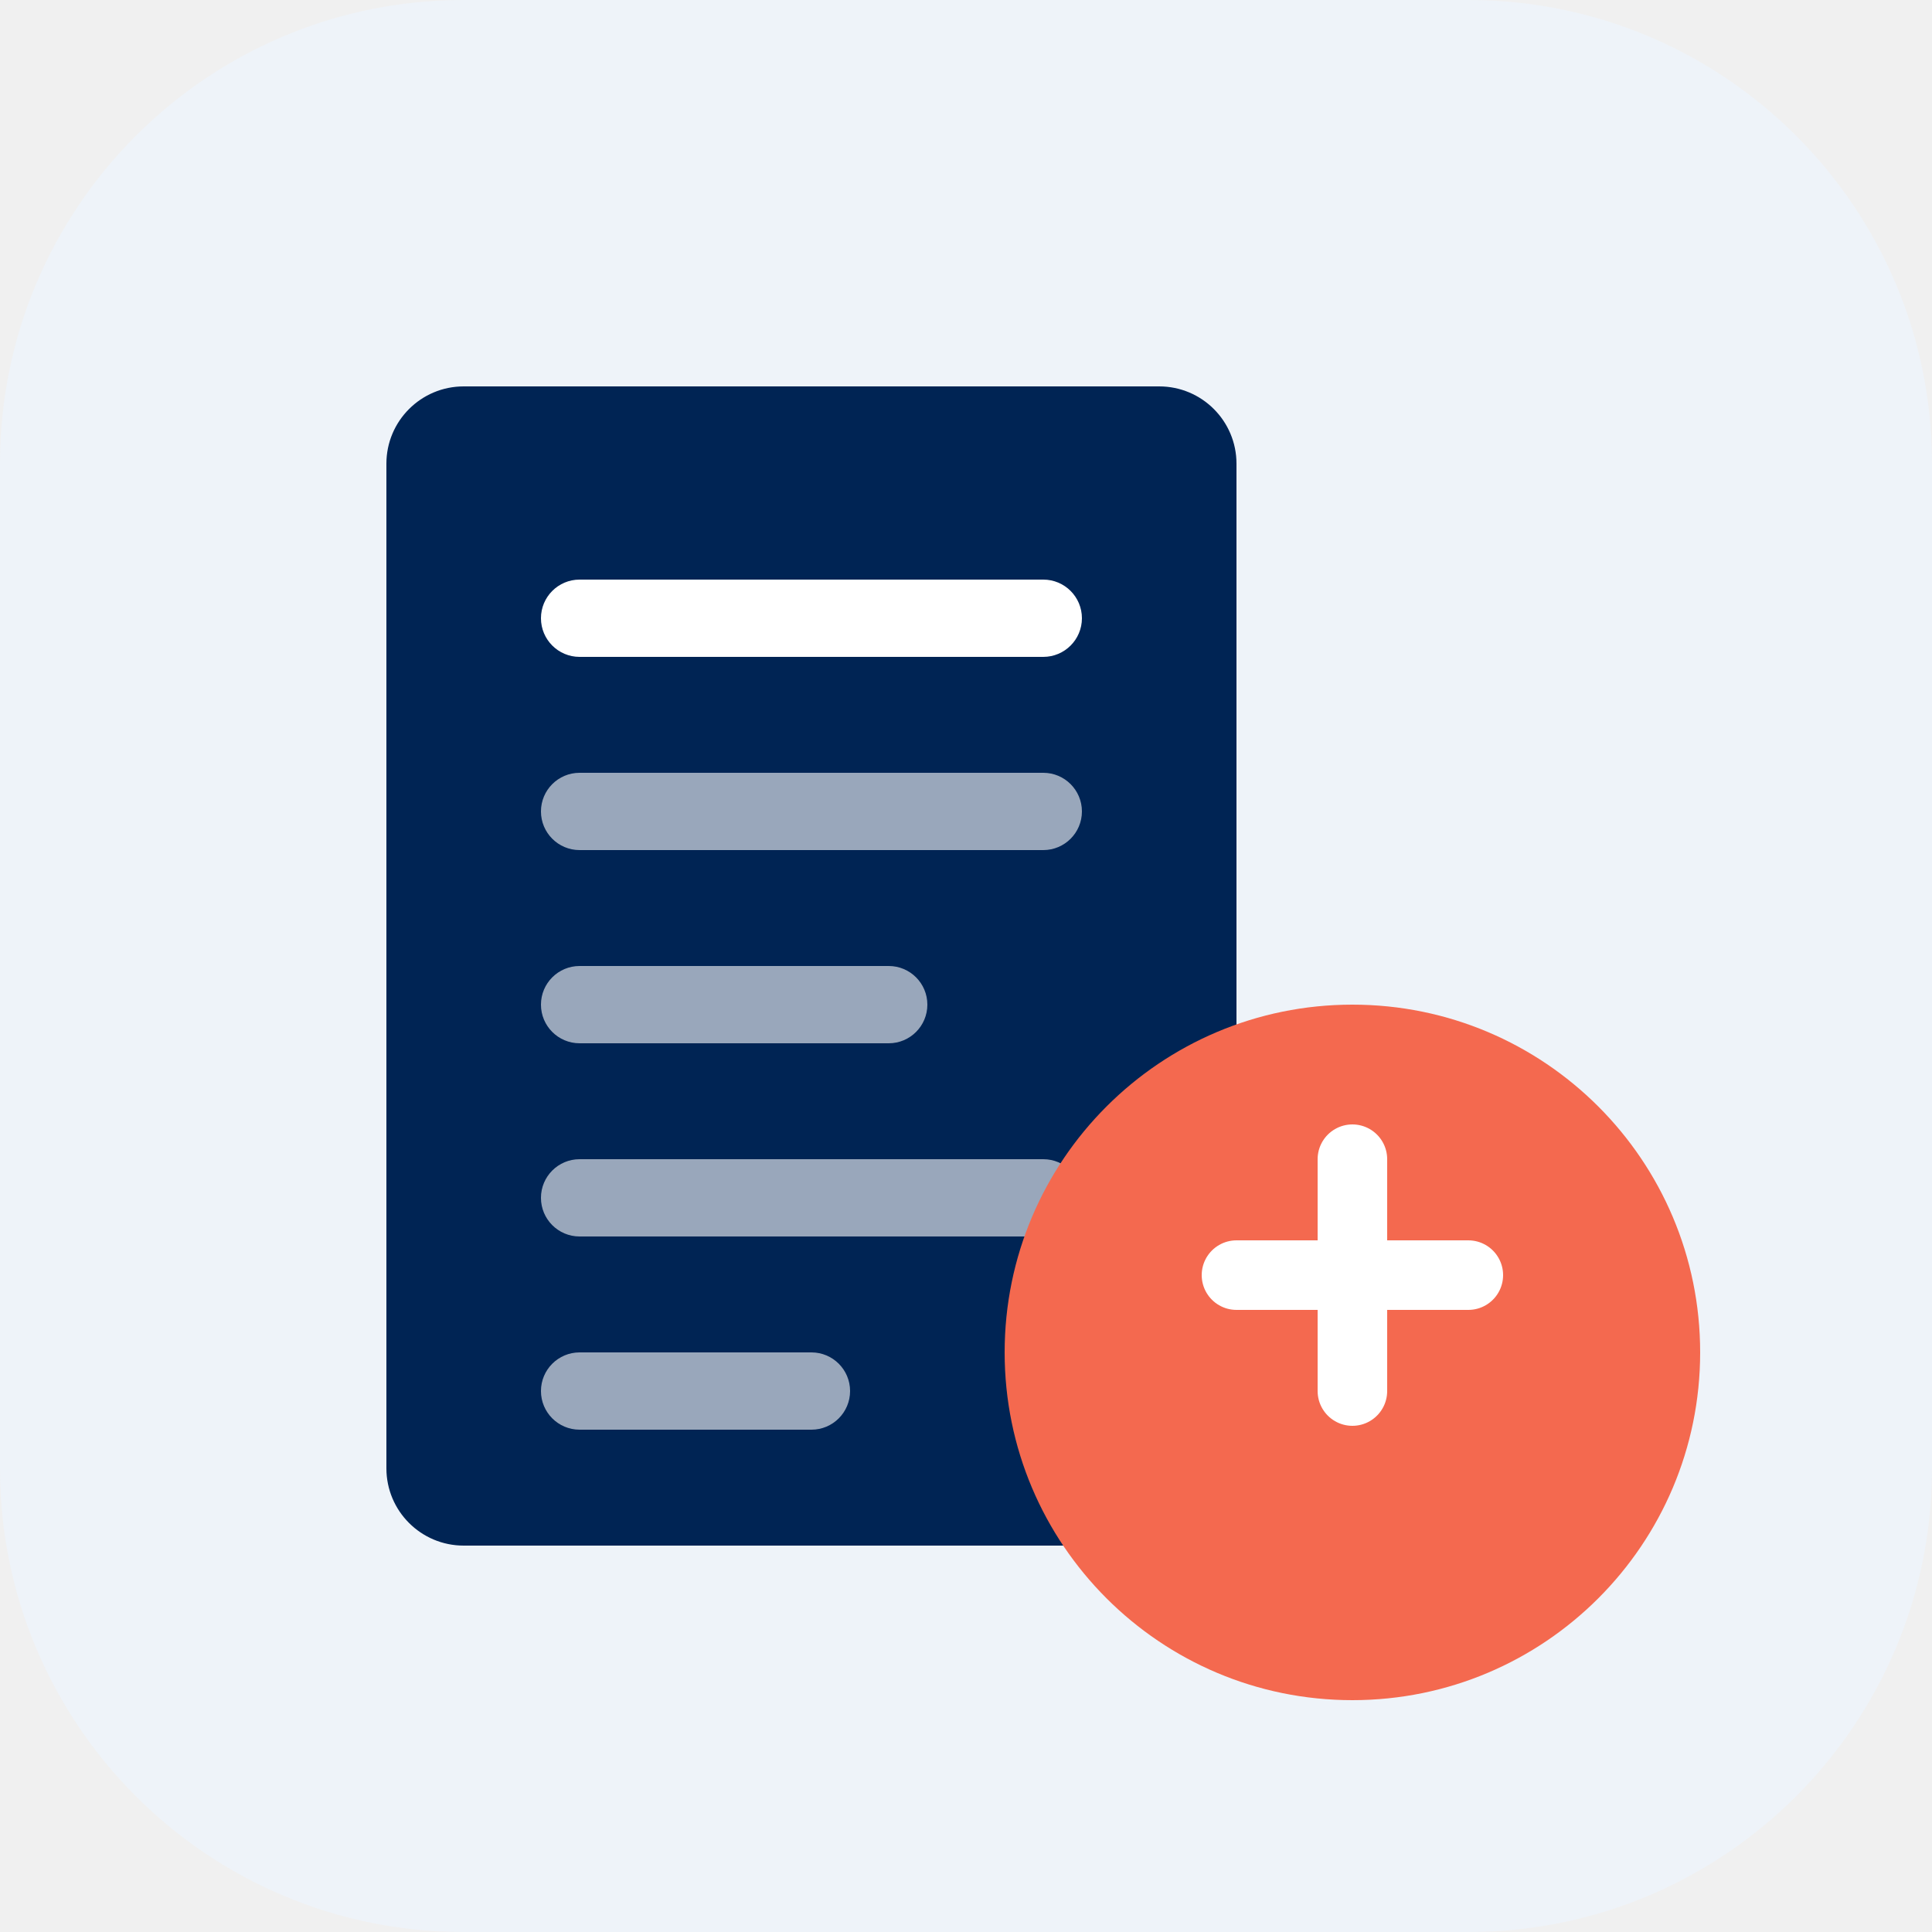
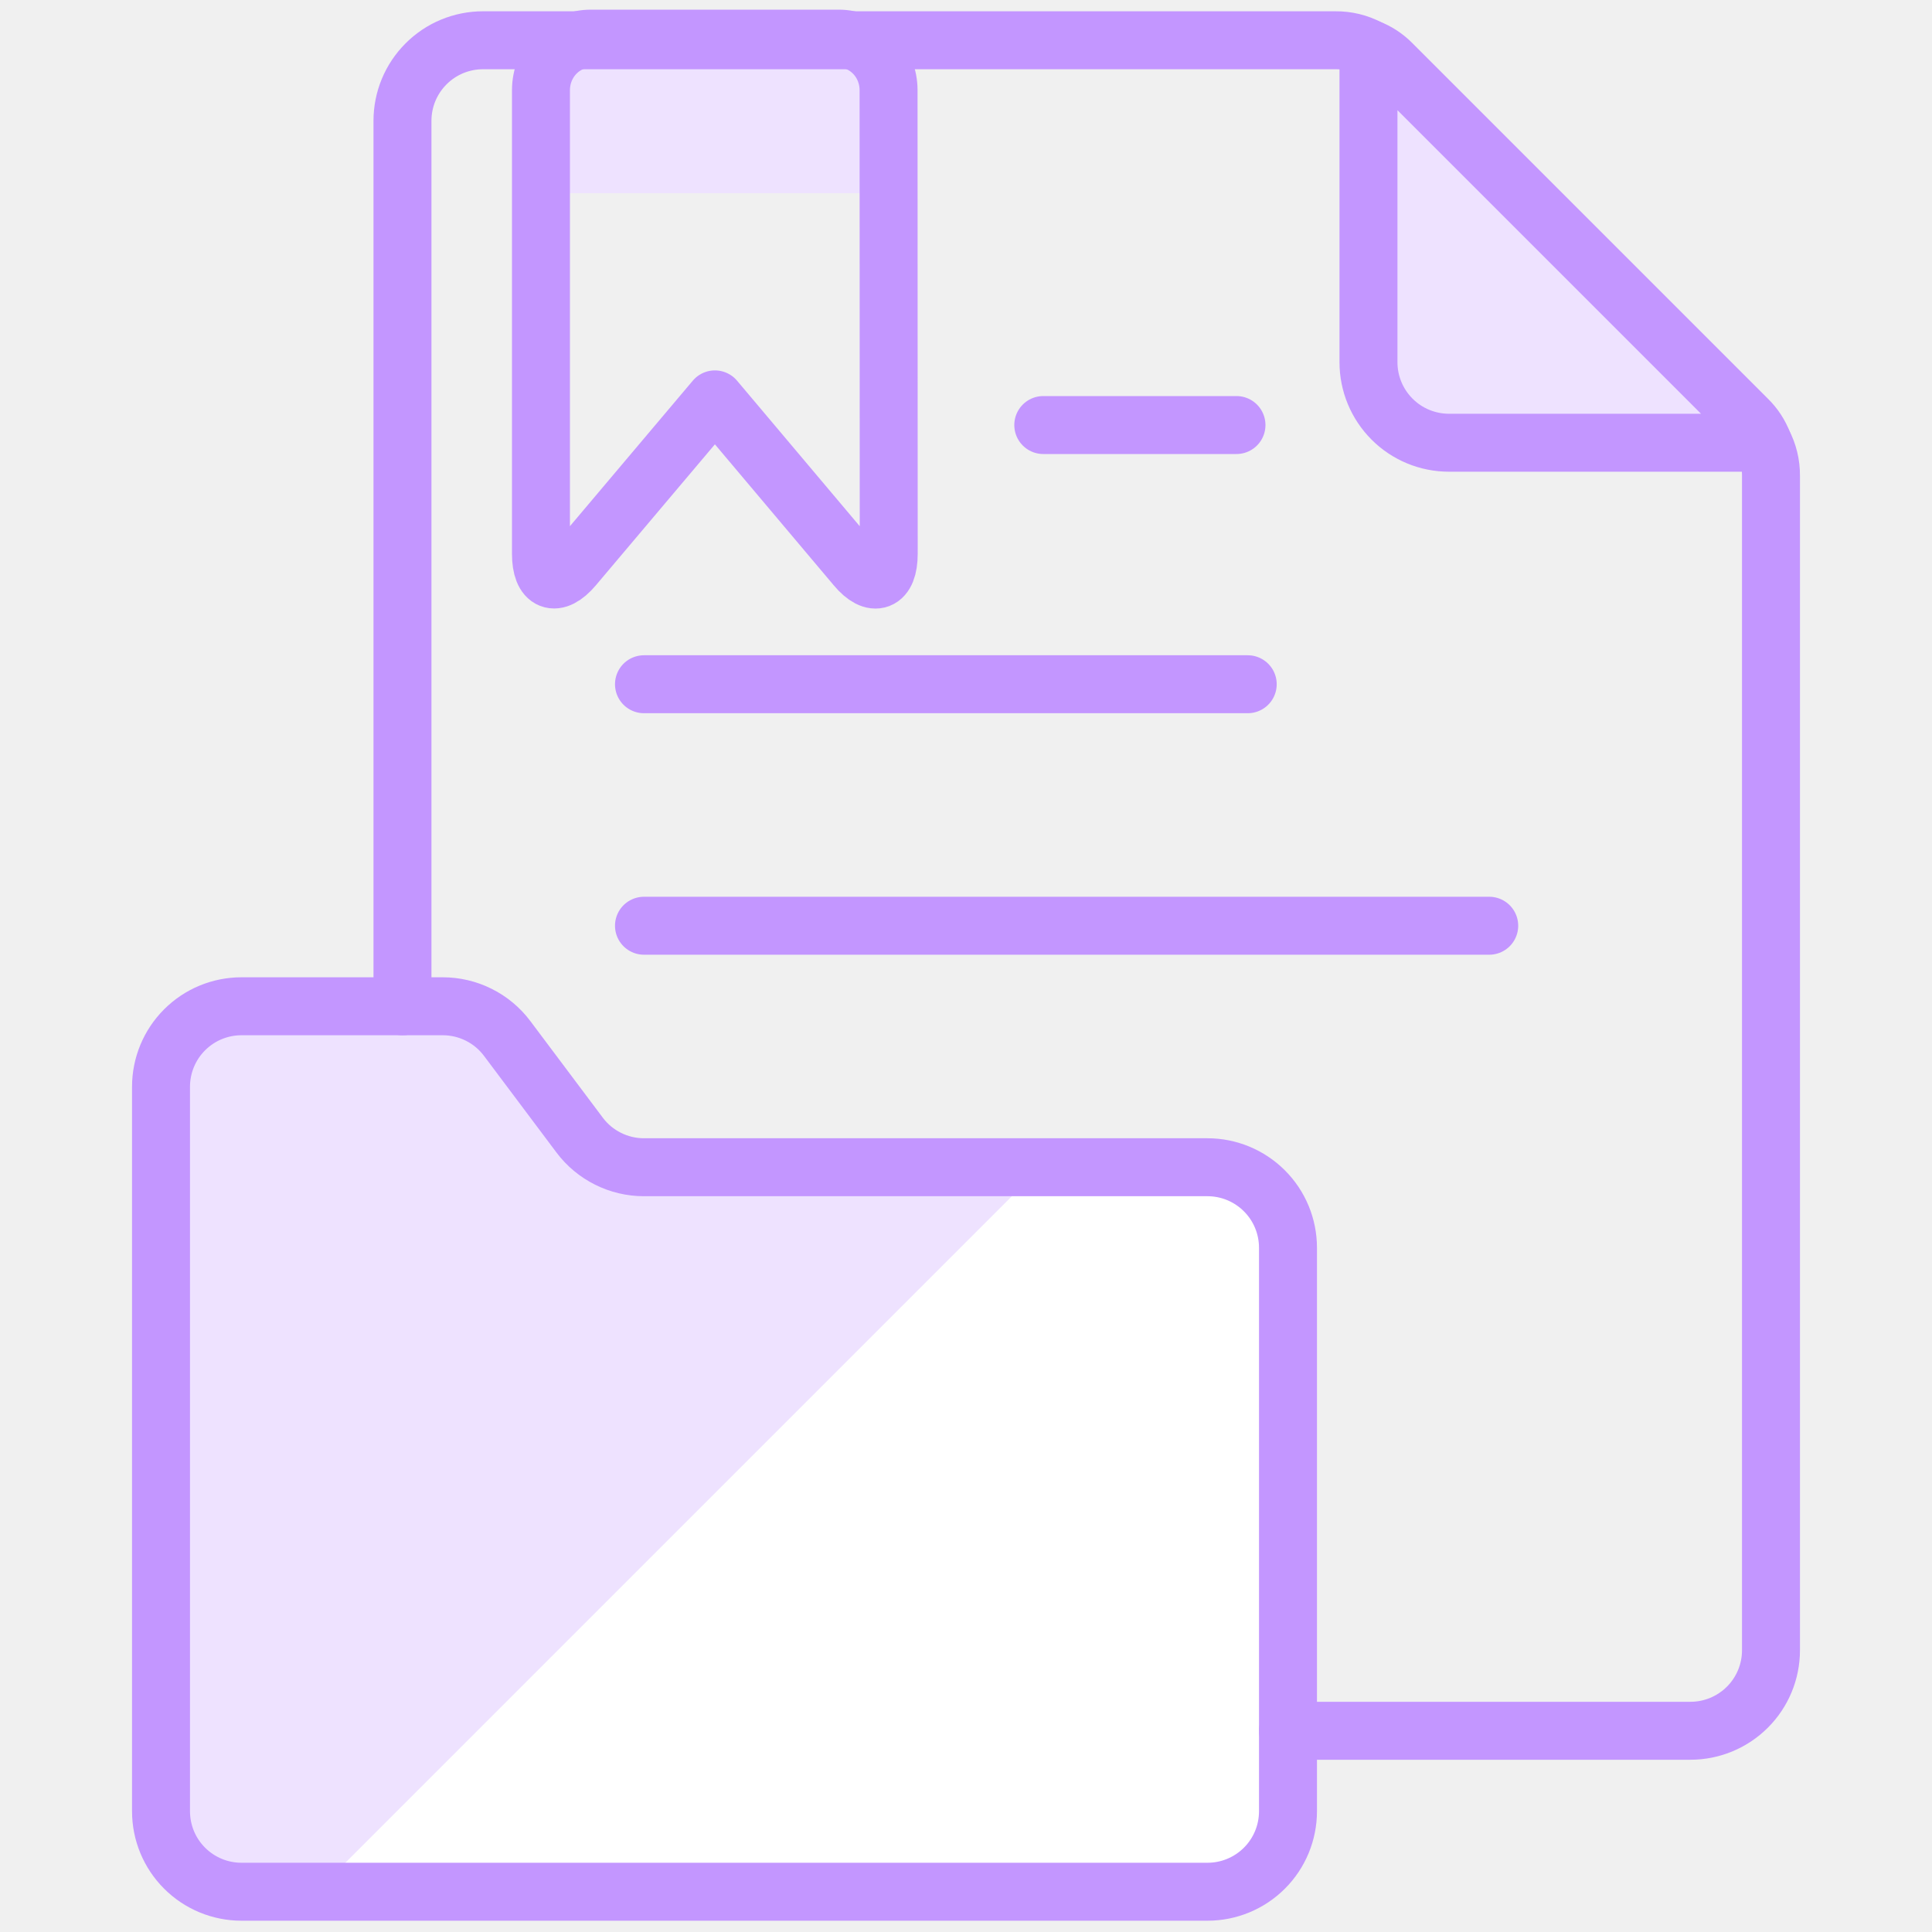
<svg xmlns="http://www.w3.org/2000/svg" width="50" height="50" viewBox="0 0 50 50" fill="none">
-   <rect width="50" height="50" rx="12" fill="#EEF3F9" />
-   <rect x="10" y="10" width="22" height="30" rx="2" fill="#002454" />
-   <rect x="14" y="15" width="14" height="2" rx="1" fill="#FFFFFF" />
-   <rect x="14" y="20" width="14" height="2" rx="1" fill="#FFFFFF" opacity="0.6" />
-   <rect x="14" y="25" width="10" height="2" rx="1" fill="#FFFFFF" opacity="0.6" />
-   <rect x="14" y="30" width="14" height="2" rx="1" fill="#FFFFFF" opacity="0.6" />
-   <rect x="14" y="35" width="8" height="2" rx="1" fill="#FFFFFF" opacity="0.6" />
-   <circle cx="35" cy="35" r="9" fill="#F4694F" />
-   <path d="M35 30v6M32 33h6" stroke="#FFFFFF" stroke-width="1.8" stroke-linecap="round" />
+   <g clip-path="url(#clip0_62_1750)">
+     <path d="M23 5V2.333C23 1.98 22.864 1.641 22.623 1.391C22.382 1.14 22.055 1 21.714 1H15.286C14.945 1 14.618 1.14 14.377 1.391C14.136 1.641 14 1.98 14 2.333V5H23Z" fill="#EEE2FF" />
+     <path d="M23 14.336C23 15.07 22.614 15.218 22.153 14.667L18.502 10.336L14.847 14.665C14.38 15.217 14 15.065 14 14.335V2.334C14 1.98 14.135 1.641 14.376 1.391C14.617 1.14 14.944 1 15.285 1H21.711C22.052 1 22.379 1.14 22.62 1.391C22.861 1.641 22.996 1.98 22.996 2.334L23 14.336Z" stroke="#C396FF" stroke-width="1.5" stroke-linecap="round" stroke-linejoin="round" />
+     <path d="M27 11L32 11" stroke="#C396FF" stroke-width="1.5" stroke-linecap="round" stroke-linejoin="round" />
+     <path d="M16.666 17.708H32.291" stroke="#C396FF" stroke-width="1.5" stroke-linecap="round" stroke-linejoin="round" />
+     <path d="M16.666 23.958H38.541" stroke="#C396FF" stroke-width="1.5" stroke-linecap="round" stroke-linejoin="round" />
+     <path d="M31.25 30.208H16.666C16.343 30.208 16.024 30.133 15.735 29.988C15.445 29.844 15.194 29.634 15 29.375L13.125 26.875C12.931 26.616 12.679 26.406 12.39 26.262C12.101 26.117 11.782 26.042 11.458 26.042H6.25C5.697 26.042 5.167 26.261 4.777 26.652C4.386 27.043 4.167 27.573 4.167 28.125V46.875C4.167 47.428 4.386 47.958 4.777 48.348C5.167 48.739 5.697 48.958 6.25 48.958H31.25C31.802 48.958 32.332 48.739 32.723 48.348C33.114 47.958 33.333 47.428 33.333 46.875V32.292C33.333 31.739 33.114 31.209 32.723 30.819C32.332 30.428 31.802 30.208 31.25 30.208Z" fill="white" />
+     <path d="M16.666 30.208C16.343 30.208 16.024 30.133 15.735 29.988C15.445 29.844 15.194 29.634 15 29.375L13.125 26.875C12.931 26.616 12.679 26.406 12.39 26.262C12.101 26.117 11.782 26.042 11.458 26.042H6.25C5.697 26.042 5.167 26.261 4.777 26.652C4.386 27.043 4.167 27.573 4.167 28.125V46.875C4.167 47.428 4.386 47.958 4.777 48.348C5.167 48.739 5.697 48.958 6.25 48.958H8.187L26.937 30.208H16.666Z" fill="#EEE2FF" />
+     <path d="M31.25 30.208H16.666C16.343 30.208 16.024 30.133 15.735 29.988C15.445 29.844 15.194 29.634 15 29.375L13.125 26.875C12.931 26.616 12.679 26.406 12.39 26.262C12.101 26.117 11.782 26.042 11.458 26.042H6.25C5.697 26.042 5.167 26.261 4.777 26.652C4.386 27.043 4.167 27.573 4.167 28.125V46.875C4.167 47.428 4.386 47.958 4.777 48.348C5.167 48.739 5.697 48.958 6.25 48.958H31.25C31.802 48.958 32.332 48.739 32.723 48.348C33.114 47.958 33.333 47.428 33.333 46.875V32.292C33.333 31.739 33.114 31.209 32.723 30.819C32.332 30.428 31.802 30.208 31.25 30.208Z" stroke="#C396FF" stroke-width="1.5" stroke-linecap="round" stroke-linejoin="round" />
+     <path d="M10.416 26.042V3.125C10.416 2.572 10.636 2.042 11.027 1.652C11.417 1.261 11.947 1.042 12.5 1.042H34.562C34.86 1.039 35.154 1.11 35.416 1.25L45.625 11.458C45.764 11.721 45.836 12.015 45.833 12.312V42.708C45.833 43.261 45.614 43.791 45.223 44.181C44.832 44.572 44.302 44.792 43.75 44.792H33.333" stroke="#C396FF" stroke-width="1.5" stroke-linecap="round" stroke-linejoin="round" />
+     <path d="M45.625 11.458H37.5C36.947 11.458 36.417 11.239 36.027 10.848C35.636 10.457 35.416 9.928 35.416 9.375V1.25C35.644 1.337 35.85 1.472 36.021 1.646L45.229 10.854C45.403 11.025 45.538 11.231 45.625 11.458Z" fill="#EEE2FF" />
+     <path d="M45.625 11.458H37.5C36.947 11.458 36.417 11.239 36.027 10.848C35.636 10.457 35.416 9.928 35.416 9.375V1.25C35.644 1.337 35.85 1.472 36.021 1.646L45.229 10.854C45.403 11.025 45.538 11.231 45.625 11.458Z" stroke="#C396FF" stroke-width="1.5" stroke-linecap="round" stroke-linejoin="round" />
+   </g>
+   <defs>
+     <clipPath id="clip0_62_1750">
+       <rect width="50" height="50" fill="white" />
+     </clipPath>
+   </defs>
</svg>
